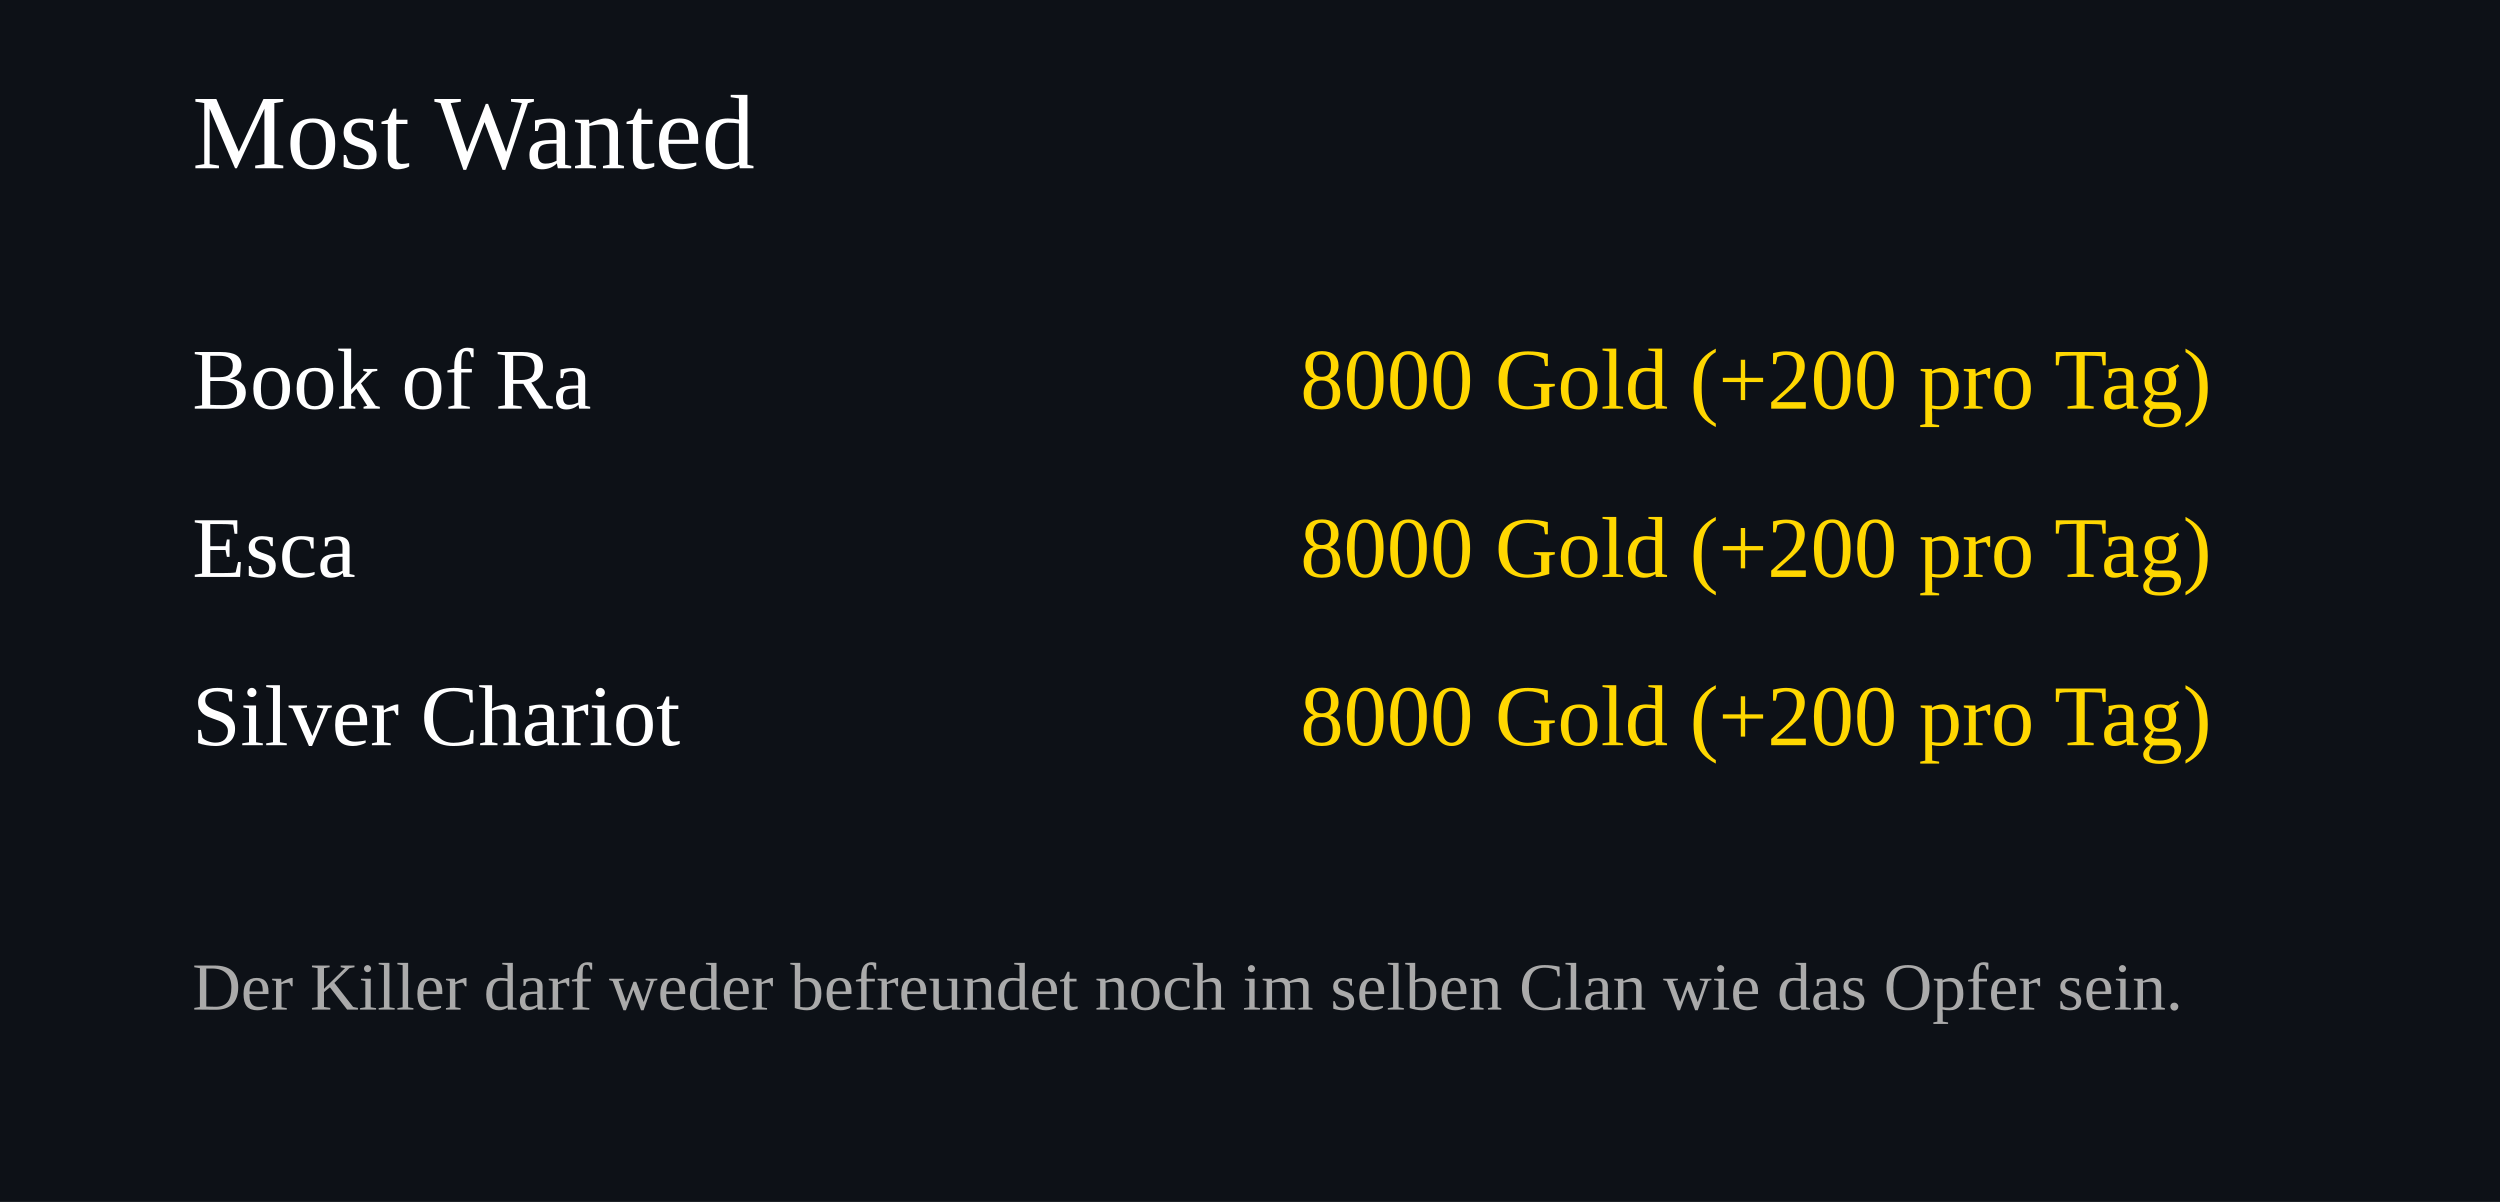
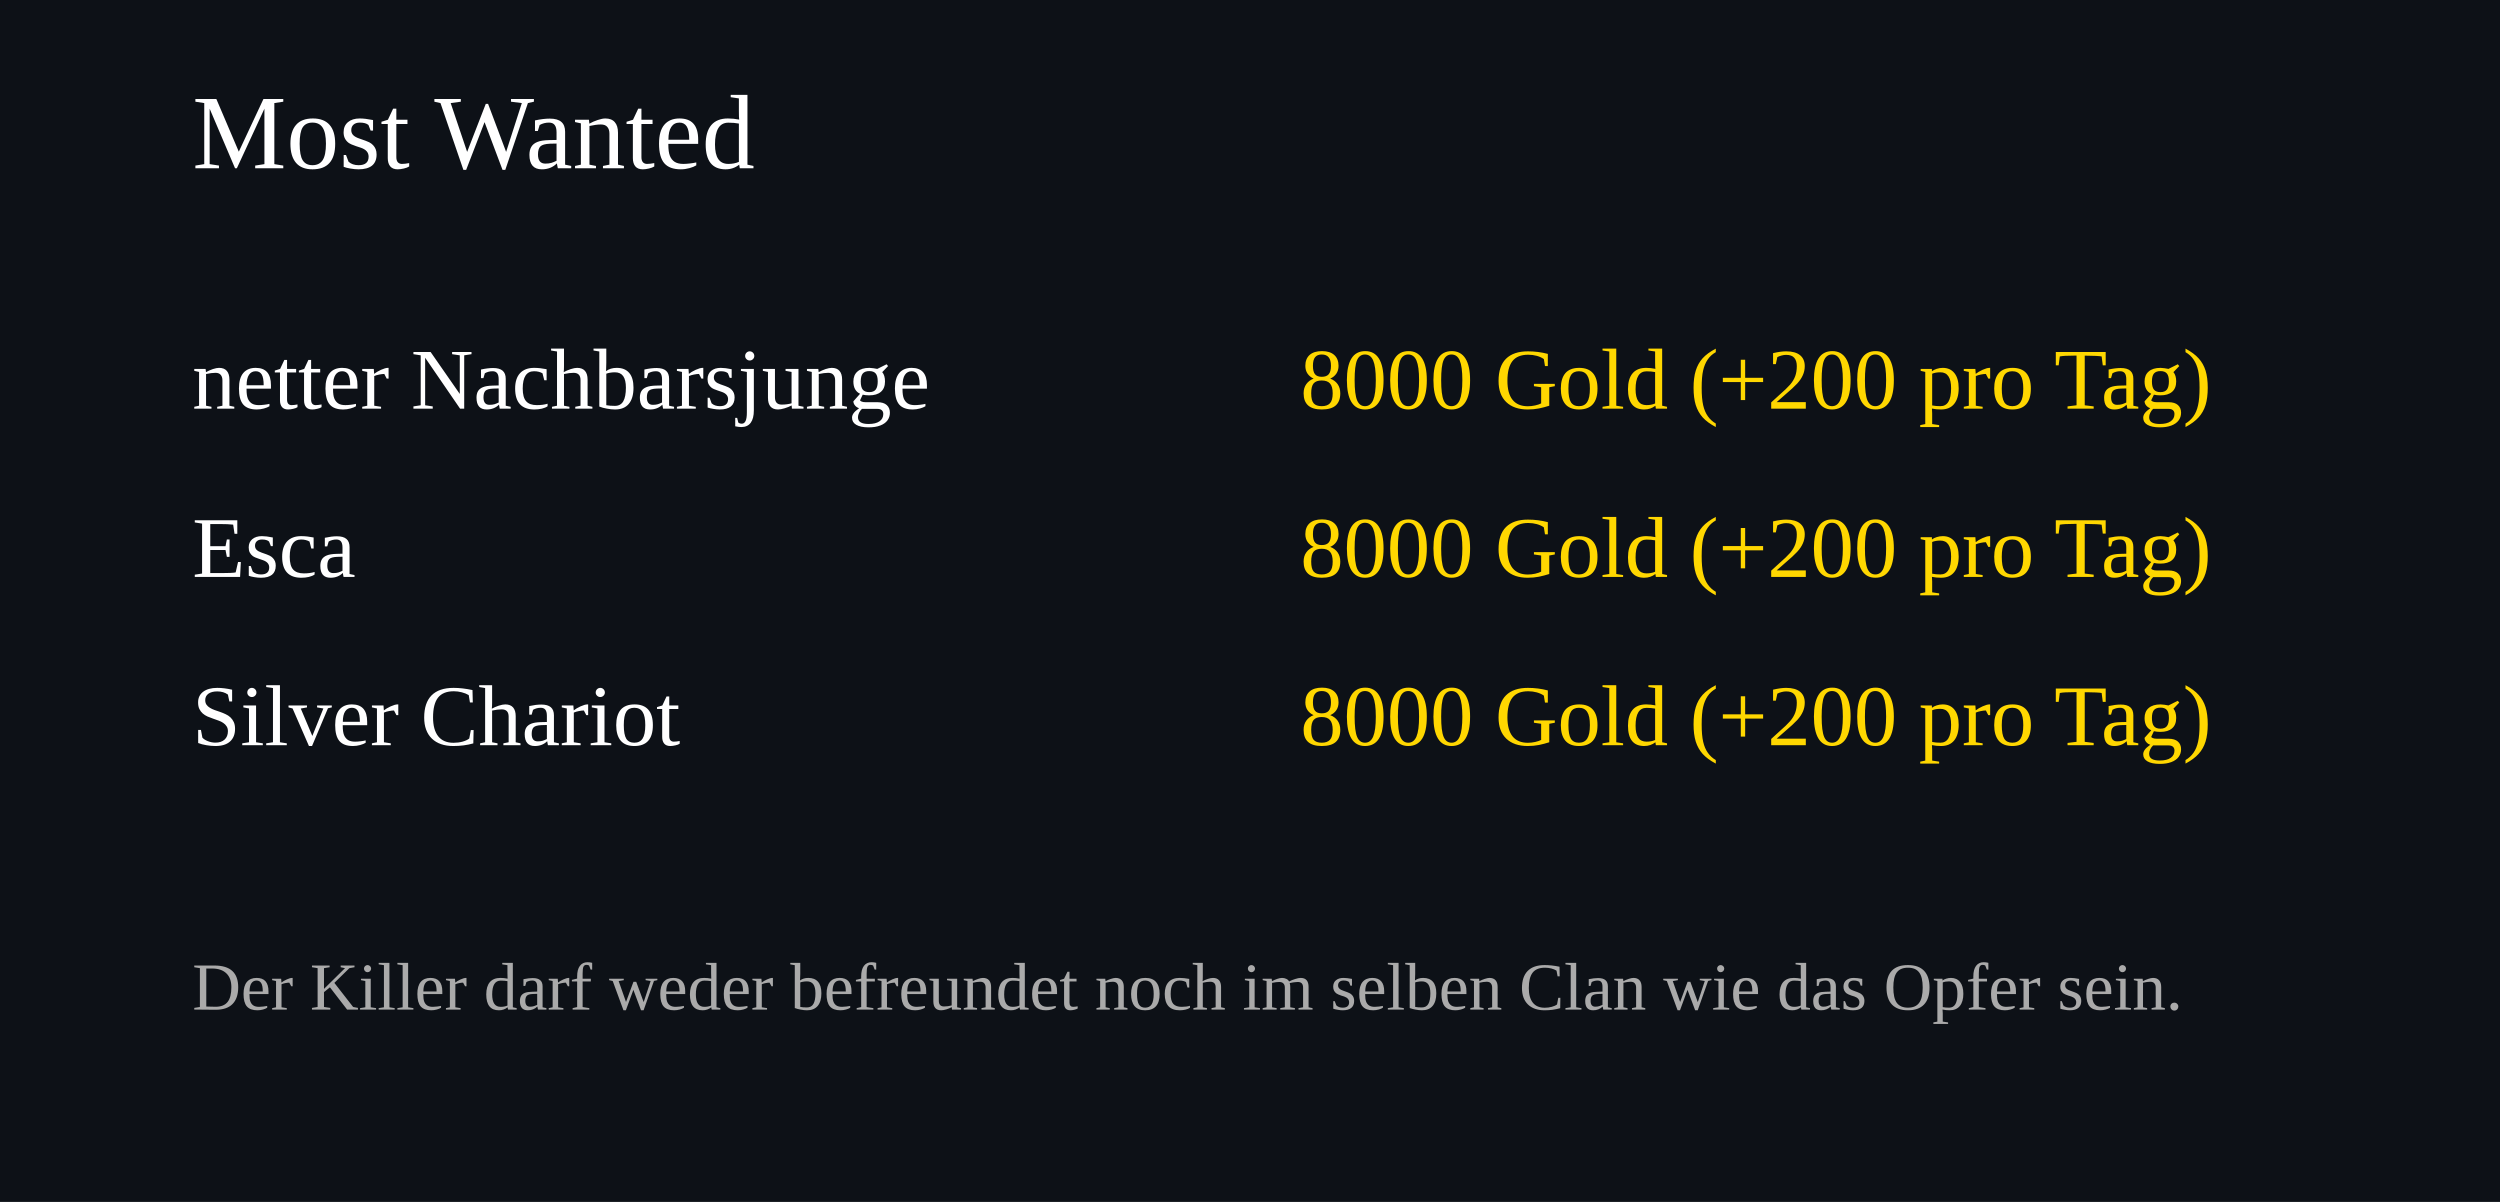
<svg xmlns="http://www.w3.org/2000/svg" width="520" height="250">
  <rect width="100%" height="100%" fill="#0d1117" />
  <text x="40" y="35" font-size="22" fill="#ffffff">Most Wanted</text>
-   <text x="40" y="85" font-size="18" fill="#ffffff">Book of Ra</text>
+   <text x="40" y="85" font-size="18" fill="#ffffff">netter Nachbarsjunge</text>
  <text x="460" y="85" font-size="18" fill="#FFD700" text-anchor="end">
    8000 Gold (+200 pro Tag)
  </text>
  <text x="40" y="120" font-size="18" fill="#ffffff">Esca</text>
  <text x="460" y="120" font-size="18" fill="#FFD700" text-anchor="end">
    8000 Gold (+200 pro Tag)
  </text>
  <text x="40" y="155" font-size="18" fill="#ffffff">Silver Chariot</text>
  <text x="460" y="155" font-size="18" fill="#FFD700" text-anchor="end">
    8000 Gold (+200 pro Tag)
  </text>
  <text x="40" y="210" font-size="14" fill="#aaaaaa">
Der Killer darf weder befreundet noch im selben Clan wie das Opfer sein.
</text>
</svg>
